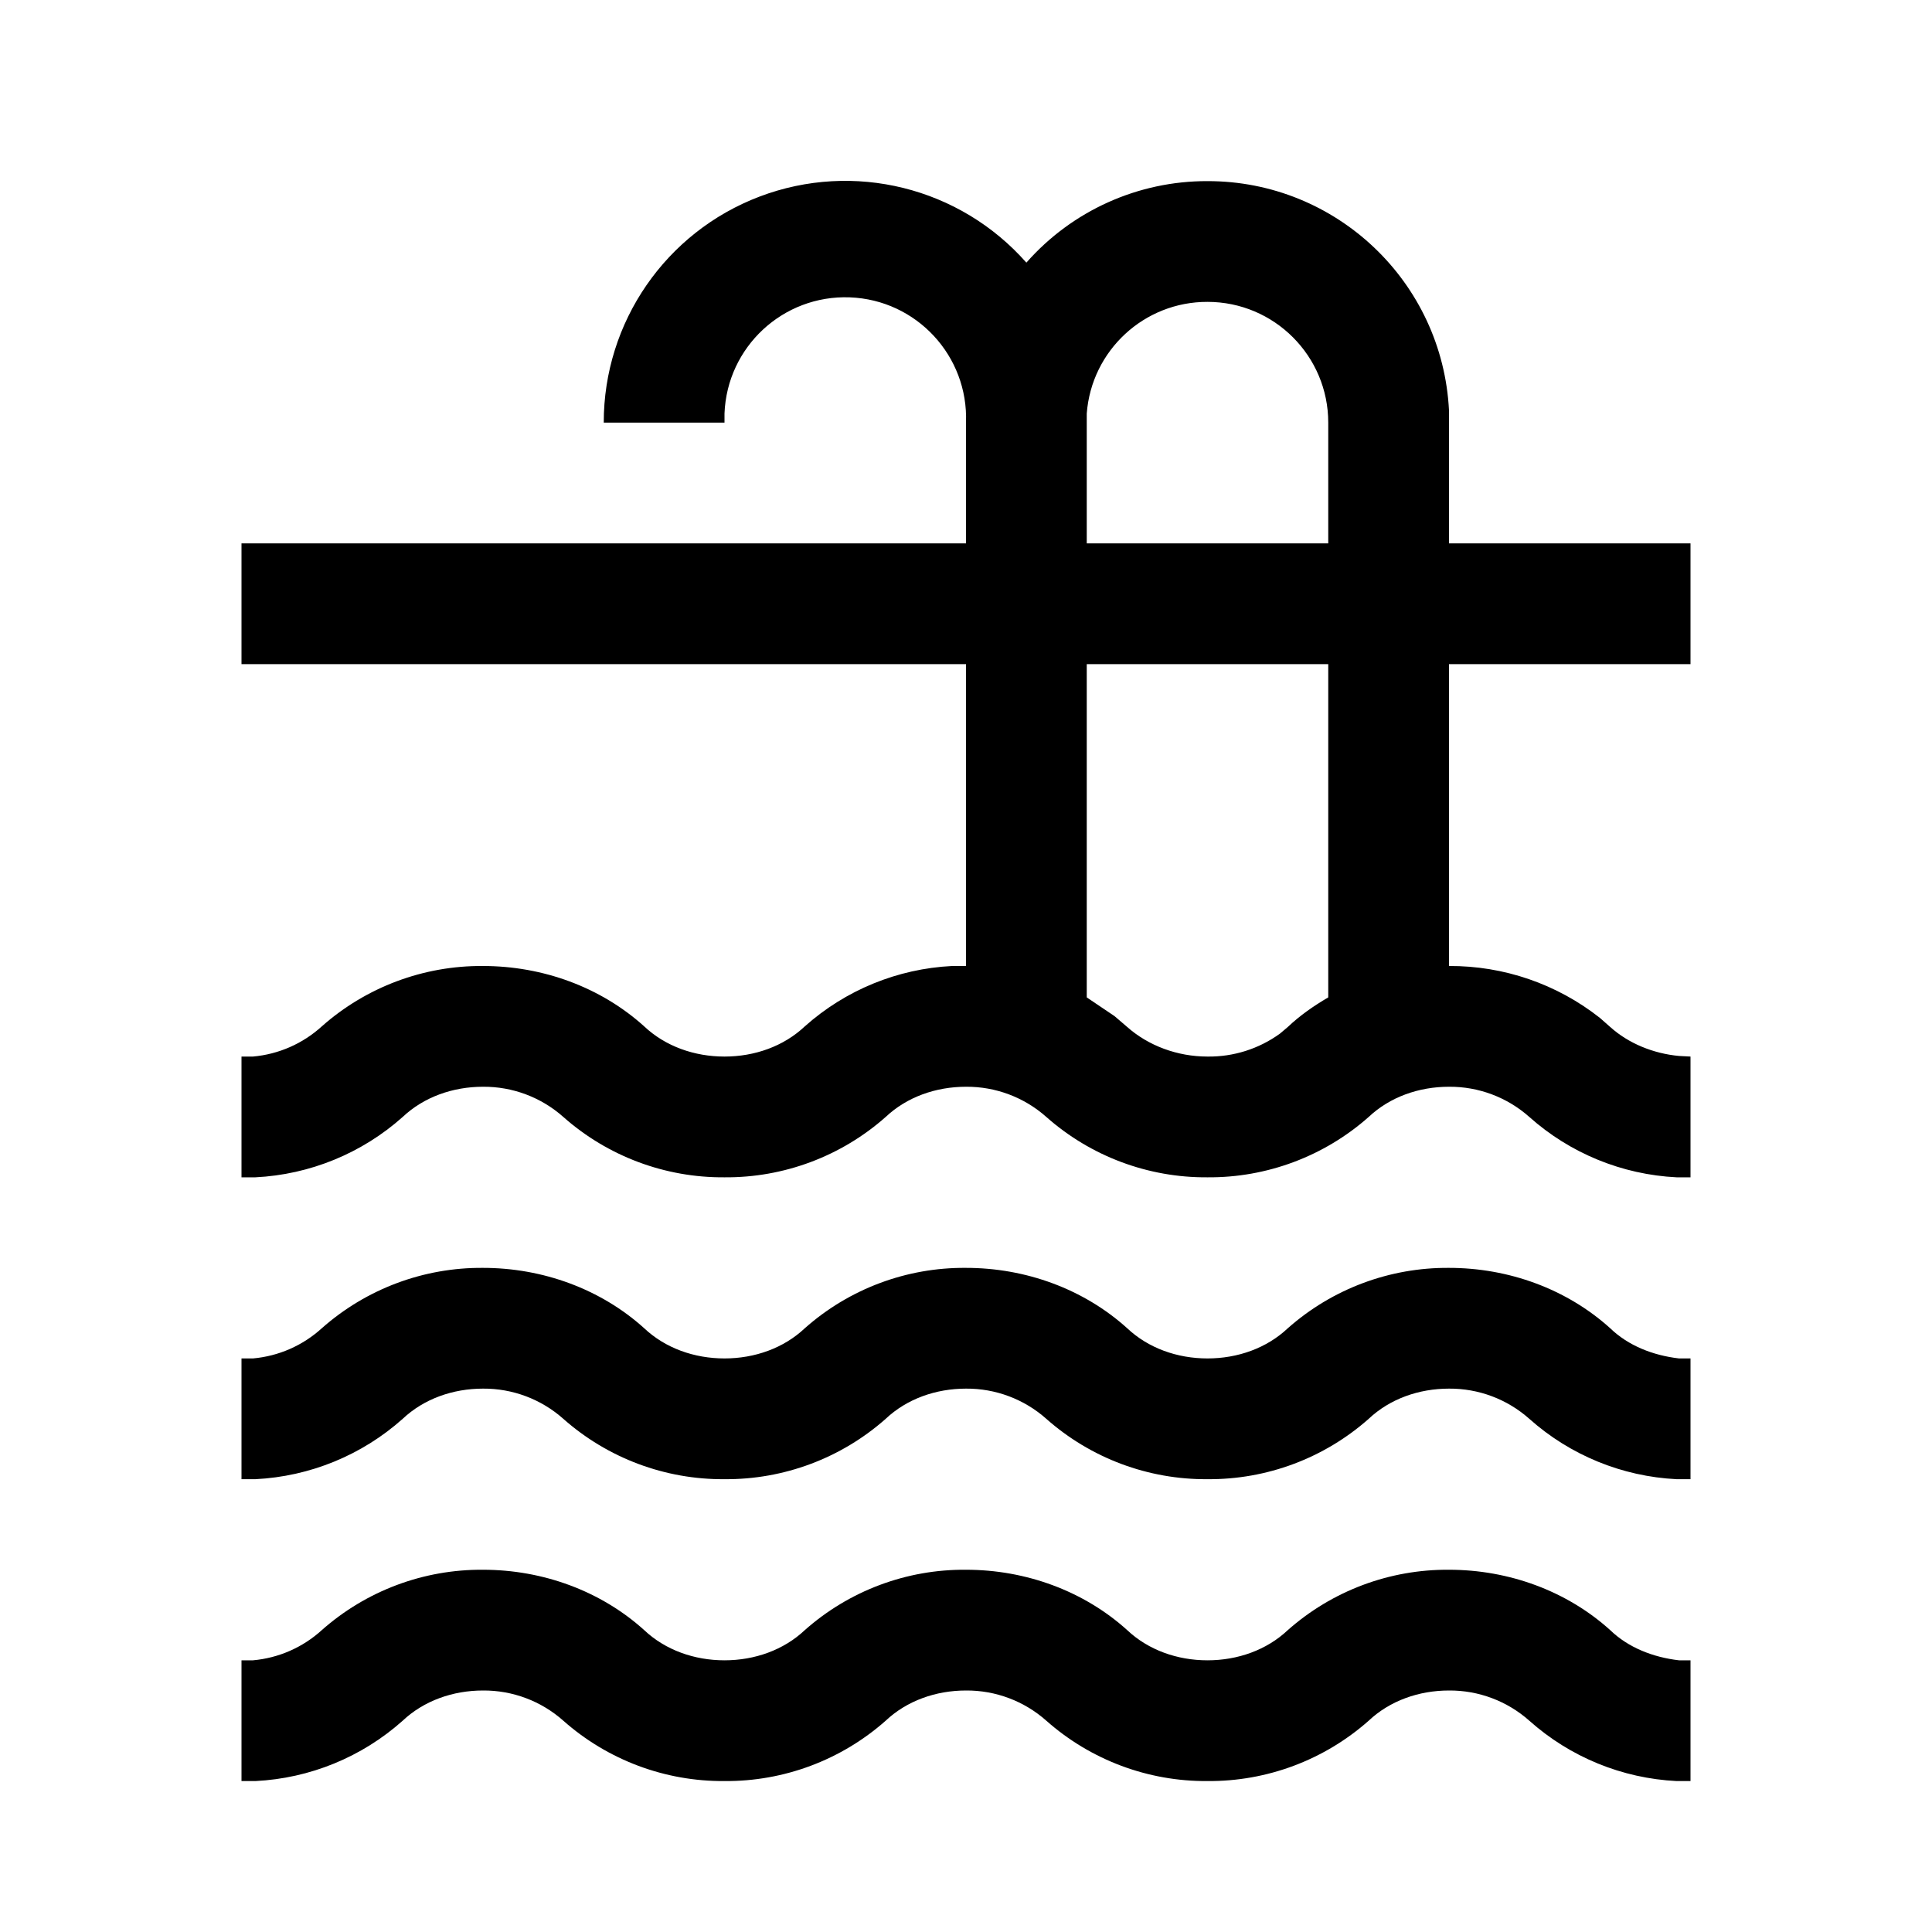
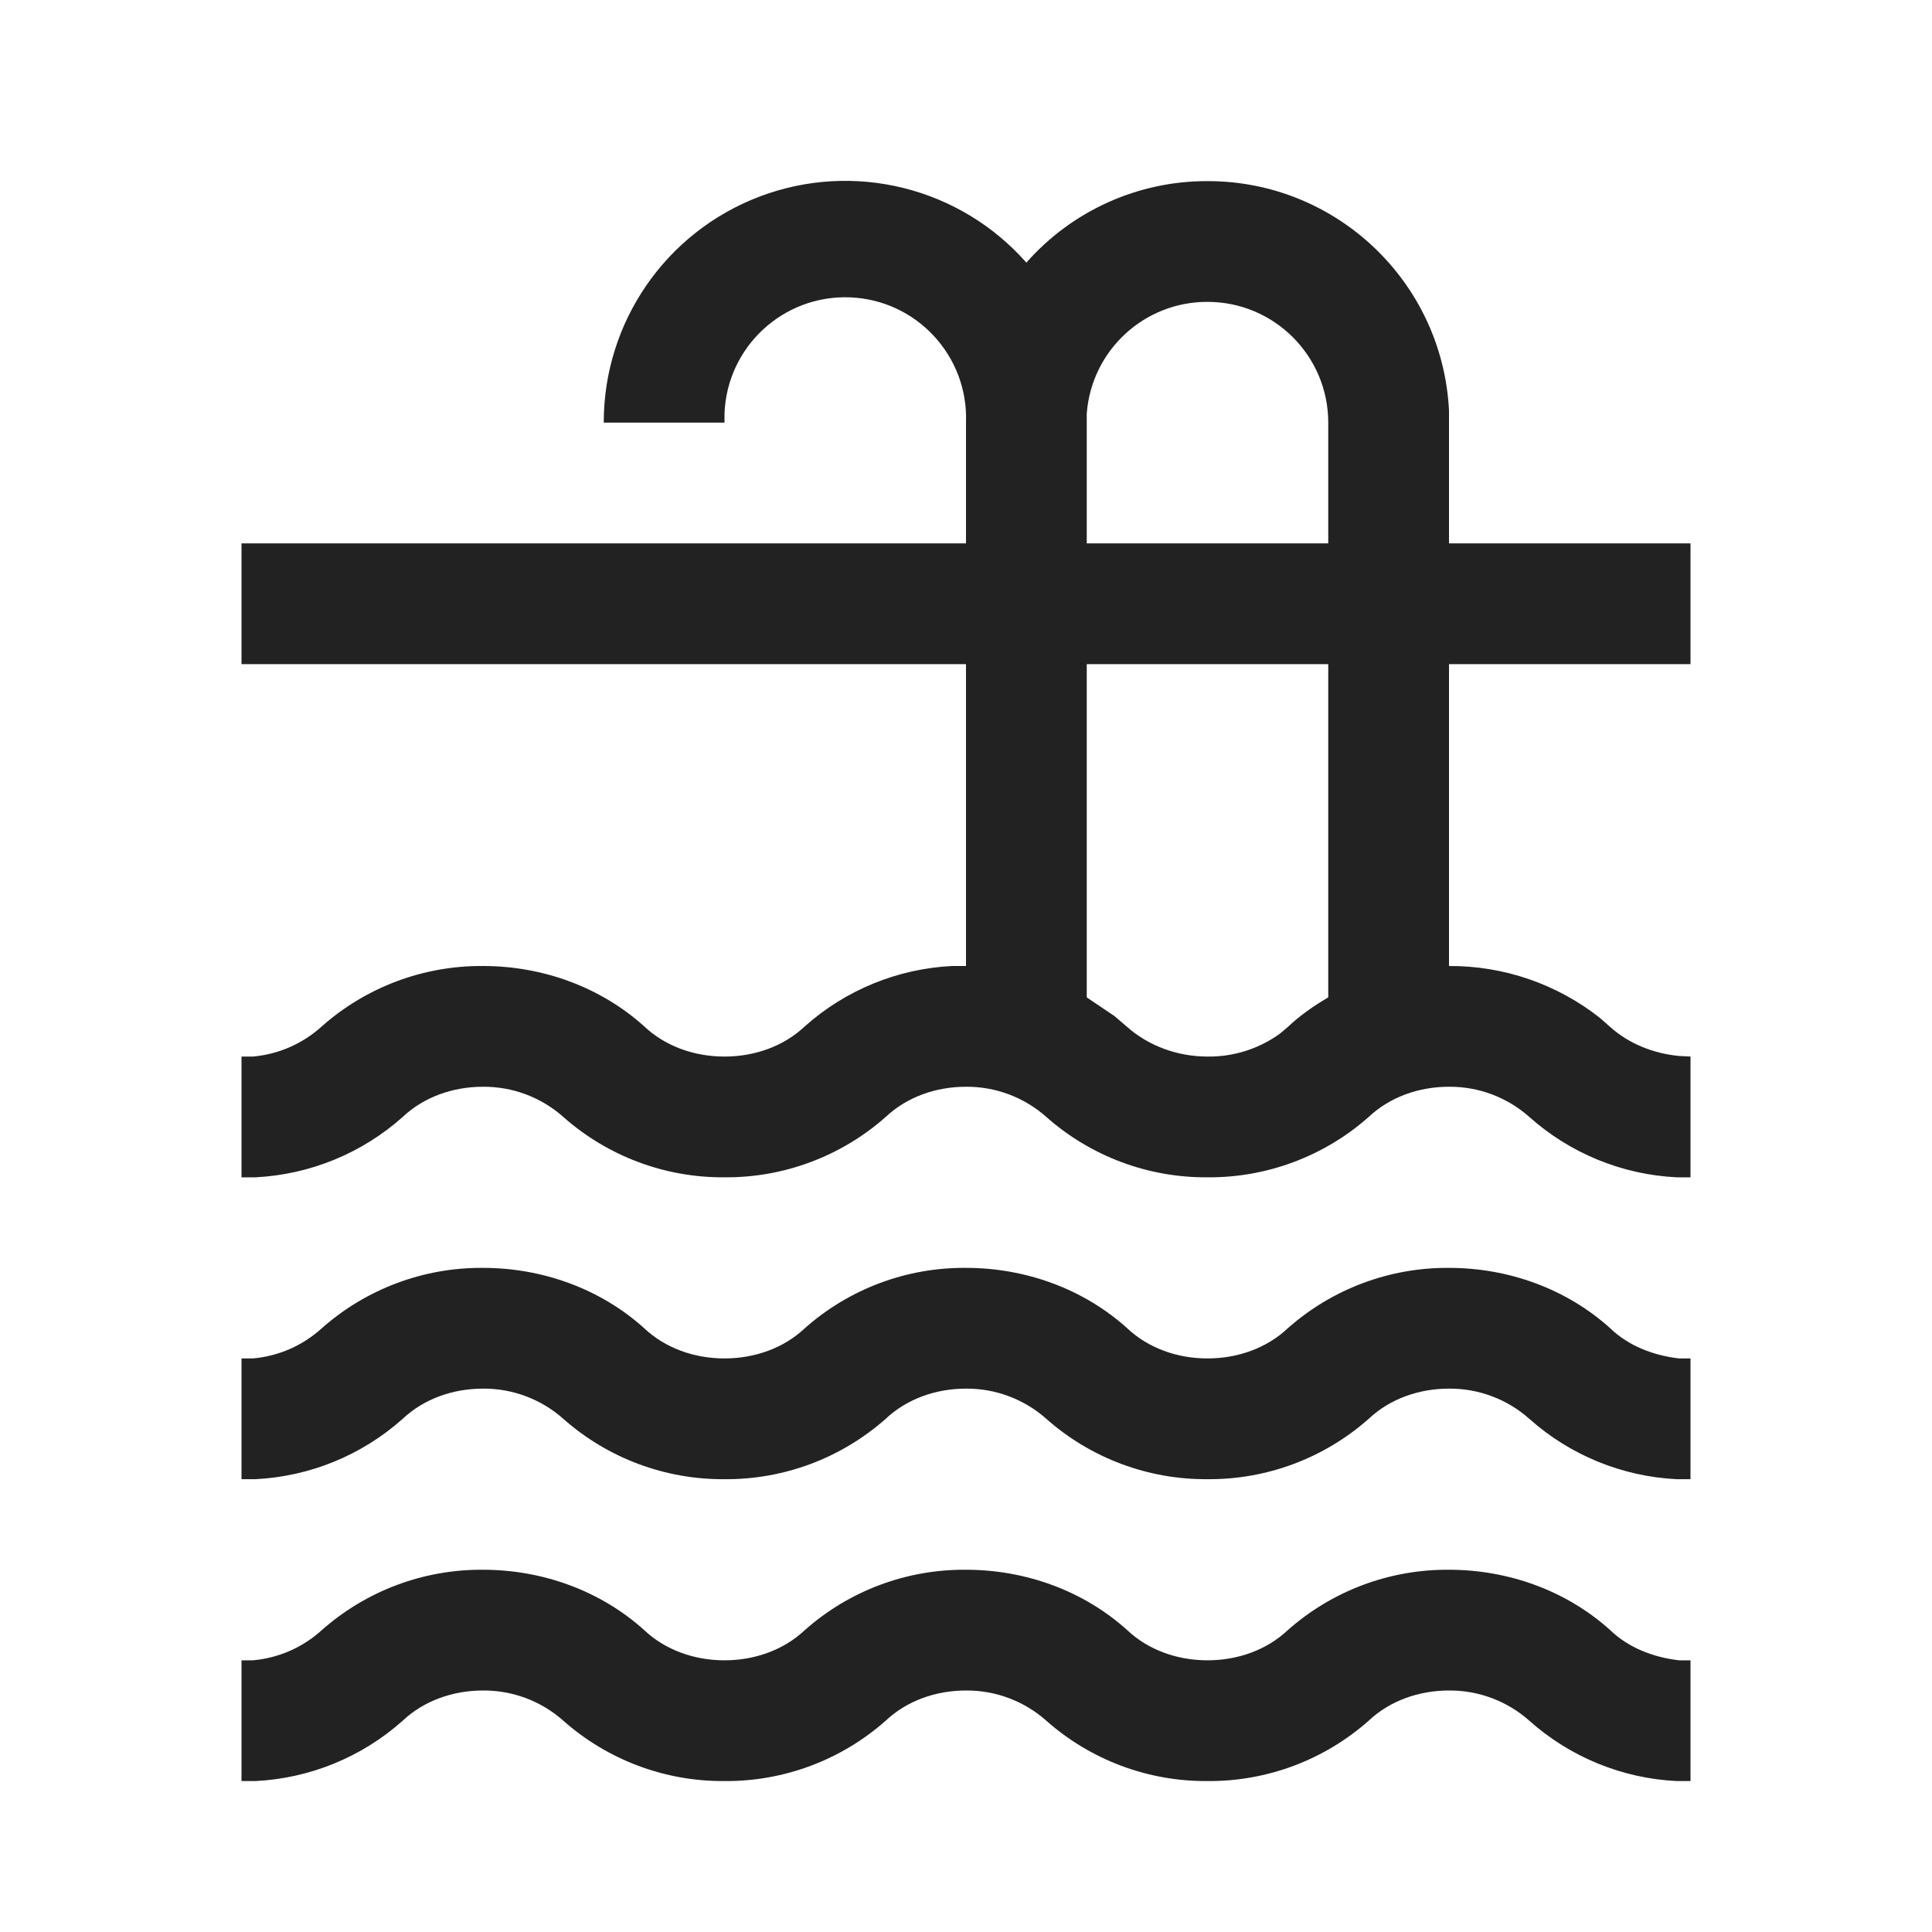
- <svg xmlns="http://www.w3.org/2000/svg" viewBox="0 0 32 32" aria-hidden="true" role="presentation" focusable="false" style="display: block; height: 24px; width: 24px; fill: currentcolor;">
-   <path d="M24 26c.99 0 1.95.35 2.67 1 .3.29.71.45 1.14.5H28v2h-.23a3.96 3.96 0 0 1-2.44-1A1.98 1.98 0 0 0 24 28c-.5 0-.98.17-1.33.5a3.98 3.98 0 0 1-2.67 1 3.98 3.98 0 0 1-2.67-1A1.98 1.98 0 0 0 16 28c-.5 0-.98.17-1.33.5a3.98 3.98 0 0 1-2.67 1 3.98 3.98 0 0 1-2.67-1A1.98 1.98 0 0 0 8 28c-.5 0-.98.17-1.33.5a3.96 3.96 0 0 1-2.44 1H4v-2h.19a1.95 1.95 0 0 0 1.14-.5A3.98 3.98 0 0 1 8 26c.99 0 1.95.35 2.67 1 .35.33.83.5 1.33.5.5 0 .98-.17 1.33-.5A3.97 3.97 0 0 1 16 26c.99 0 1.95.35 2.67 1 .35.33.83.5 1.33.5.5 0 .98-.17 1.33-.5A3.98 3.98 0 0 1 24 26zm0-5c.99 0 1.95.35 2.67 1 .3.29.71.45 1.14.5H28v2h-.23a3.96 3.96 0 0 1-2.44-1A1.98 1.98 0 0 0 24 23c-.5 0-.98.17-1.33.5a3.98 3.98 0 0 1-2.67 1 3.98 3.98 0 0 1-2.67-1A1.98 1.98 0 0 0 16 23c-.5 0-.98.17-1.33.5a3.98 3.98 0 0 1-2.67 1 3.98 3.98 0 0 1-2.67-1A1.98 1.98 0 0 0 8 23c-.5 0-.98.17-1.33.5a3.96 3.96 0 0 1-2.44 1H4v-2h.19a1.95 1.95 0 0 0 1.14-.5A3.98 3.98 0 0 1 8 21c.99 0 1.95.35 2.67 1 .35.33.83.5 1.33.5.5 0 .98-.17 1.33-.5A3.97 3.97 0 0 1 16 21c.99 0 1.95.35 2.67 1 .35.33.83.5 1.33.5.5 0 .98-.17 1.33-.5A3.98 3.98 0 0 1 24 21zM20 3a4 4 0 0 1 4 3.8V9h4v2h-4v5a4 4 0 0 1 2.5.86l.17.15c.3.27.71.44 1.14.48l.19.01v2h-.23a3.96 3.96 0 0 1-2.44-1A1.98 1.98 0 0 0 24 18c-.5 0-.98.17-1.33.5a3.98 3.98 0 0 1-2.67 1 3.98 3.98 0 0 1-2.67-1A1.98 1.98 0 0 0 16 18c-.5 0-.98.17-1.33.5a3.98 3.98 0 0 1-2.67 1 3.98 3.98 0 0 1-2.67-1A1.98 1.98 0 0 0 8 18c-.5 0-.98.17-1.33.5a3.96 3.96 0 0 1-2.44 1H4v-2h.19a1.95 1.95 0 0 0 1.14-.5A3.98 3.98 0 0 1 8 16c.99 0 1.95.35 2.67 1 .35.33.83.5 1.33.5.5 0 .98-.17 1.33-.5a3.96 3.96 0 0 1 2.44-1H16v-5H4V9h12V7a2 2 0 0 0-4-.15V7h-2a4 4 0 0 1 7-2.65A3.98 3.98 0 0 1 20 3zm-2 13.52.46.31.21.18c.35.31.83.49 1.33.49a2 2 0 0 0 1.2-.38l.13-.11c.2-.19.43-.35.67-.49V11h-4zM20 5a2 2 0 0 0-2 1.85V9h4V7a2 2 0 0 0-2-2z" />
+ <svg xmlns="http://www.w3.org/2000/svg" viewBox="0 0 32 32" aria-hidden="true" role="presentation" focusable="false" style="display: block; height: 24px; width: 24px; fill: currentcolor;" width="32" height="32">
+   <path d="M24 26c.99 0 1.95.35 2.67 1 .3.29.71.45 1.14.5H28v2h-.23a3.96 3.96 0 0 1-2.44-1A1.98 1.98 0 0 0 24 28c-.5 0-.98.17-1.33.5a3.98 3.98 0 0 1-2.67 1 3.98 3.98 0 0 1-2.67-1A1.98 1.98 0 0 0 16 28c-.5 0-.98.17-1.33.5a3.98 3.98 0 0 1-2.67 1 3.98 3.98 0 0 1-2.67-1A1.98 1.98 0 0 0 8 28c-.5 0-.98.17-1.33.5a3.96 3.96 0 0 1-2.44 1H4v-2h.19a1.95 1.95 0 0 0 1.14-.5A3.98 3.98 0 0 1 8 26c.99 0 1.95.35 2.67 1 .35.33.83.5 1.33.5.5 0 .98-.17 1.33-.5A3.97 3.97 0 0 1 16 26c.99 0 1.95.35 2.67 1 .35.33.83.5 1.33.5.5 0 .98-.17 1.33-.5A3.98 3.98 0 0 1 24 26zm0-5c.99 0 1.95.35 2.67 1 .3.29.71.45 1.14.5H28v2h-.23a3.96 3.96 0 0 1-2.44-1A1.98 1.98 0 0 0 24 23c-.5 0-.98.17-1.33.5a3.98 3.98 0 0 1-2.67 1 3.98 3.98 0 0 1-2.67-1A1.98 1.98 0 0 0 16 23c-.5 0-.98.17-1.33.5a3.98 3.98 0 0 1-2.67 1 3.98 3.98 0 0 1-2.67-1A1.98 1.98 0 0 0 8 23c-.5 0-.98.17-1.33.5a3.96 3.96 0 0 1-2.44 1H4v-2h.19a1.95 1.95 0 0 0 1.14-.5A3.98 3.98 0 0 1 8 21c.99 0 1.95.35 2.67 1 .35.33.83.5 1.33.5.5 0 .98-.17 1.33-.5A3.97 3.97 0 0 1 16 21c.99 0 1.95.35 2.67 1 .35.33.83.5 1.33.5.5 0 .98-.17 1.33-.5A3.98 3.98 0 0 1 24 21zM20 3a4 4 0 0 1 4 3.8V9h4v2h-4v5a4 4 0 0 1 2.5.86l.17.15c.3.27.71.44 1.14.48l.19.01v2h-.23a3.96 3.96 0 0 1-2.44-1A1.98 1.98 0 0 0 24 18c-.5 0-.98.17-1.33.5a3.98 3.98 0 0 1-2.67 1 3.98 3.98 0 0 1-2.67-1A1.98 1.98 0 0 0 16 18c-.5 0-.98.17-1.33.5a3.98 3.98 0 0 1-2.67 1 3.98 3.98 0 0 1-2.67-1A1.98 1.98 0 0 0 8 18c-.5 0-.98.17-1.33.5a3.96 3.96 0 0 1-2.44 1H4v-2h.19a1.95 1.95 0 0 0 1.14-.5A3.98 3.98 0 0 1 8 16c.99 0 1.95.35 2.67 1 .35.33.83.5 1.33.5.5 0 .98-.17 1.33-.5a3.96 3.96 0 0 1 2.44-1H16v-5H4V9h12V7a2 2 0 0 0-4-.15V7h-2a4 4 0 0 1 7-2.65A3.98 3.98 0 0 1 20 3zm-2 13.52.46.31.21.18c.35.31.83.49 1.33.49a2 2 0 0 0 1.2-.38l.13-.11c.2-.19.43-.35.67-.49V11h-4zM20 5a2 2 0 0 0-2 1.85V9h4V7a2 2 0 0 0-2-2z" fill="#222222" />
</svg>
